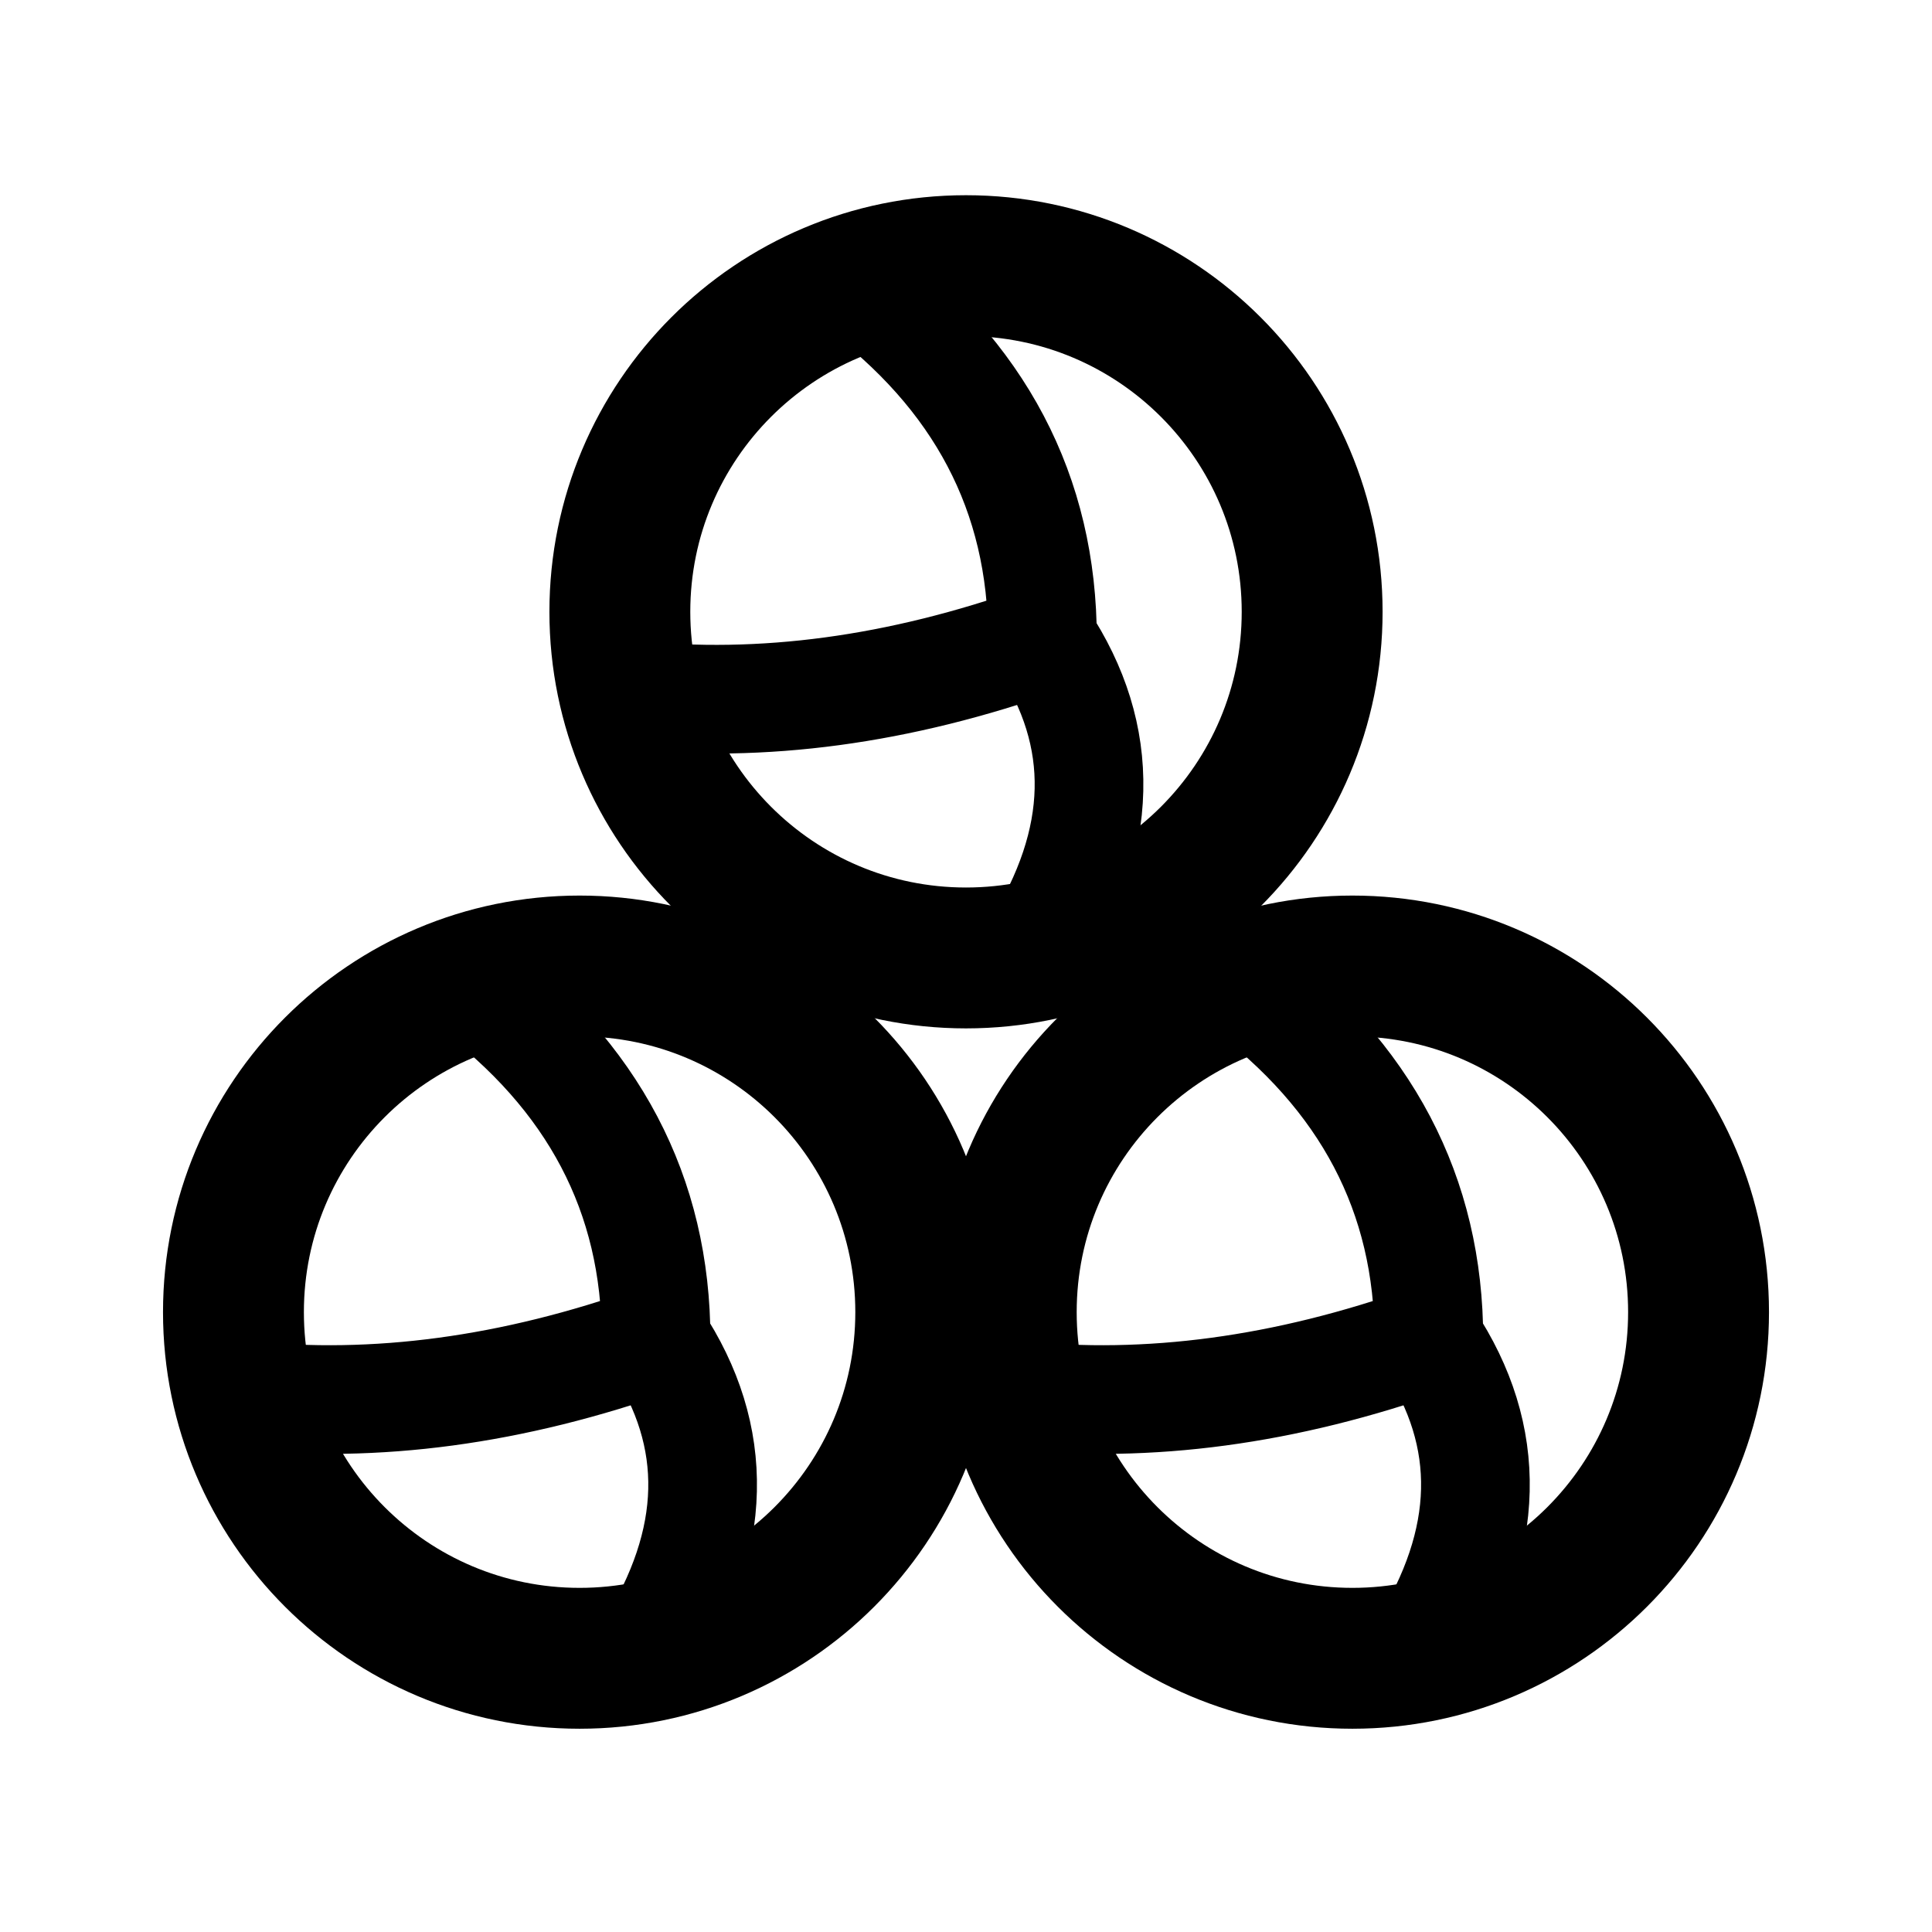
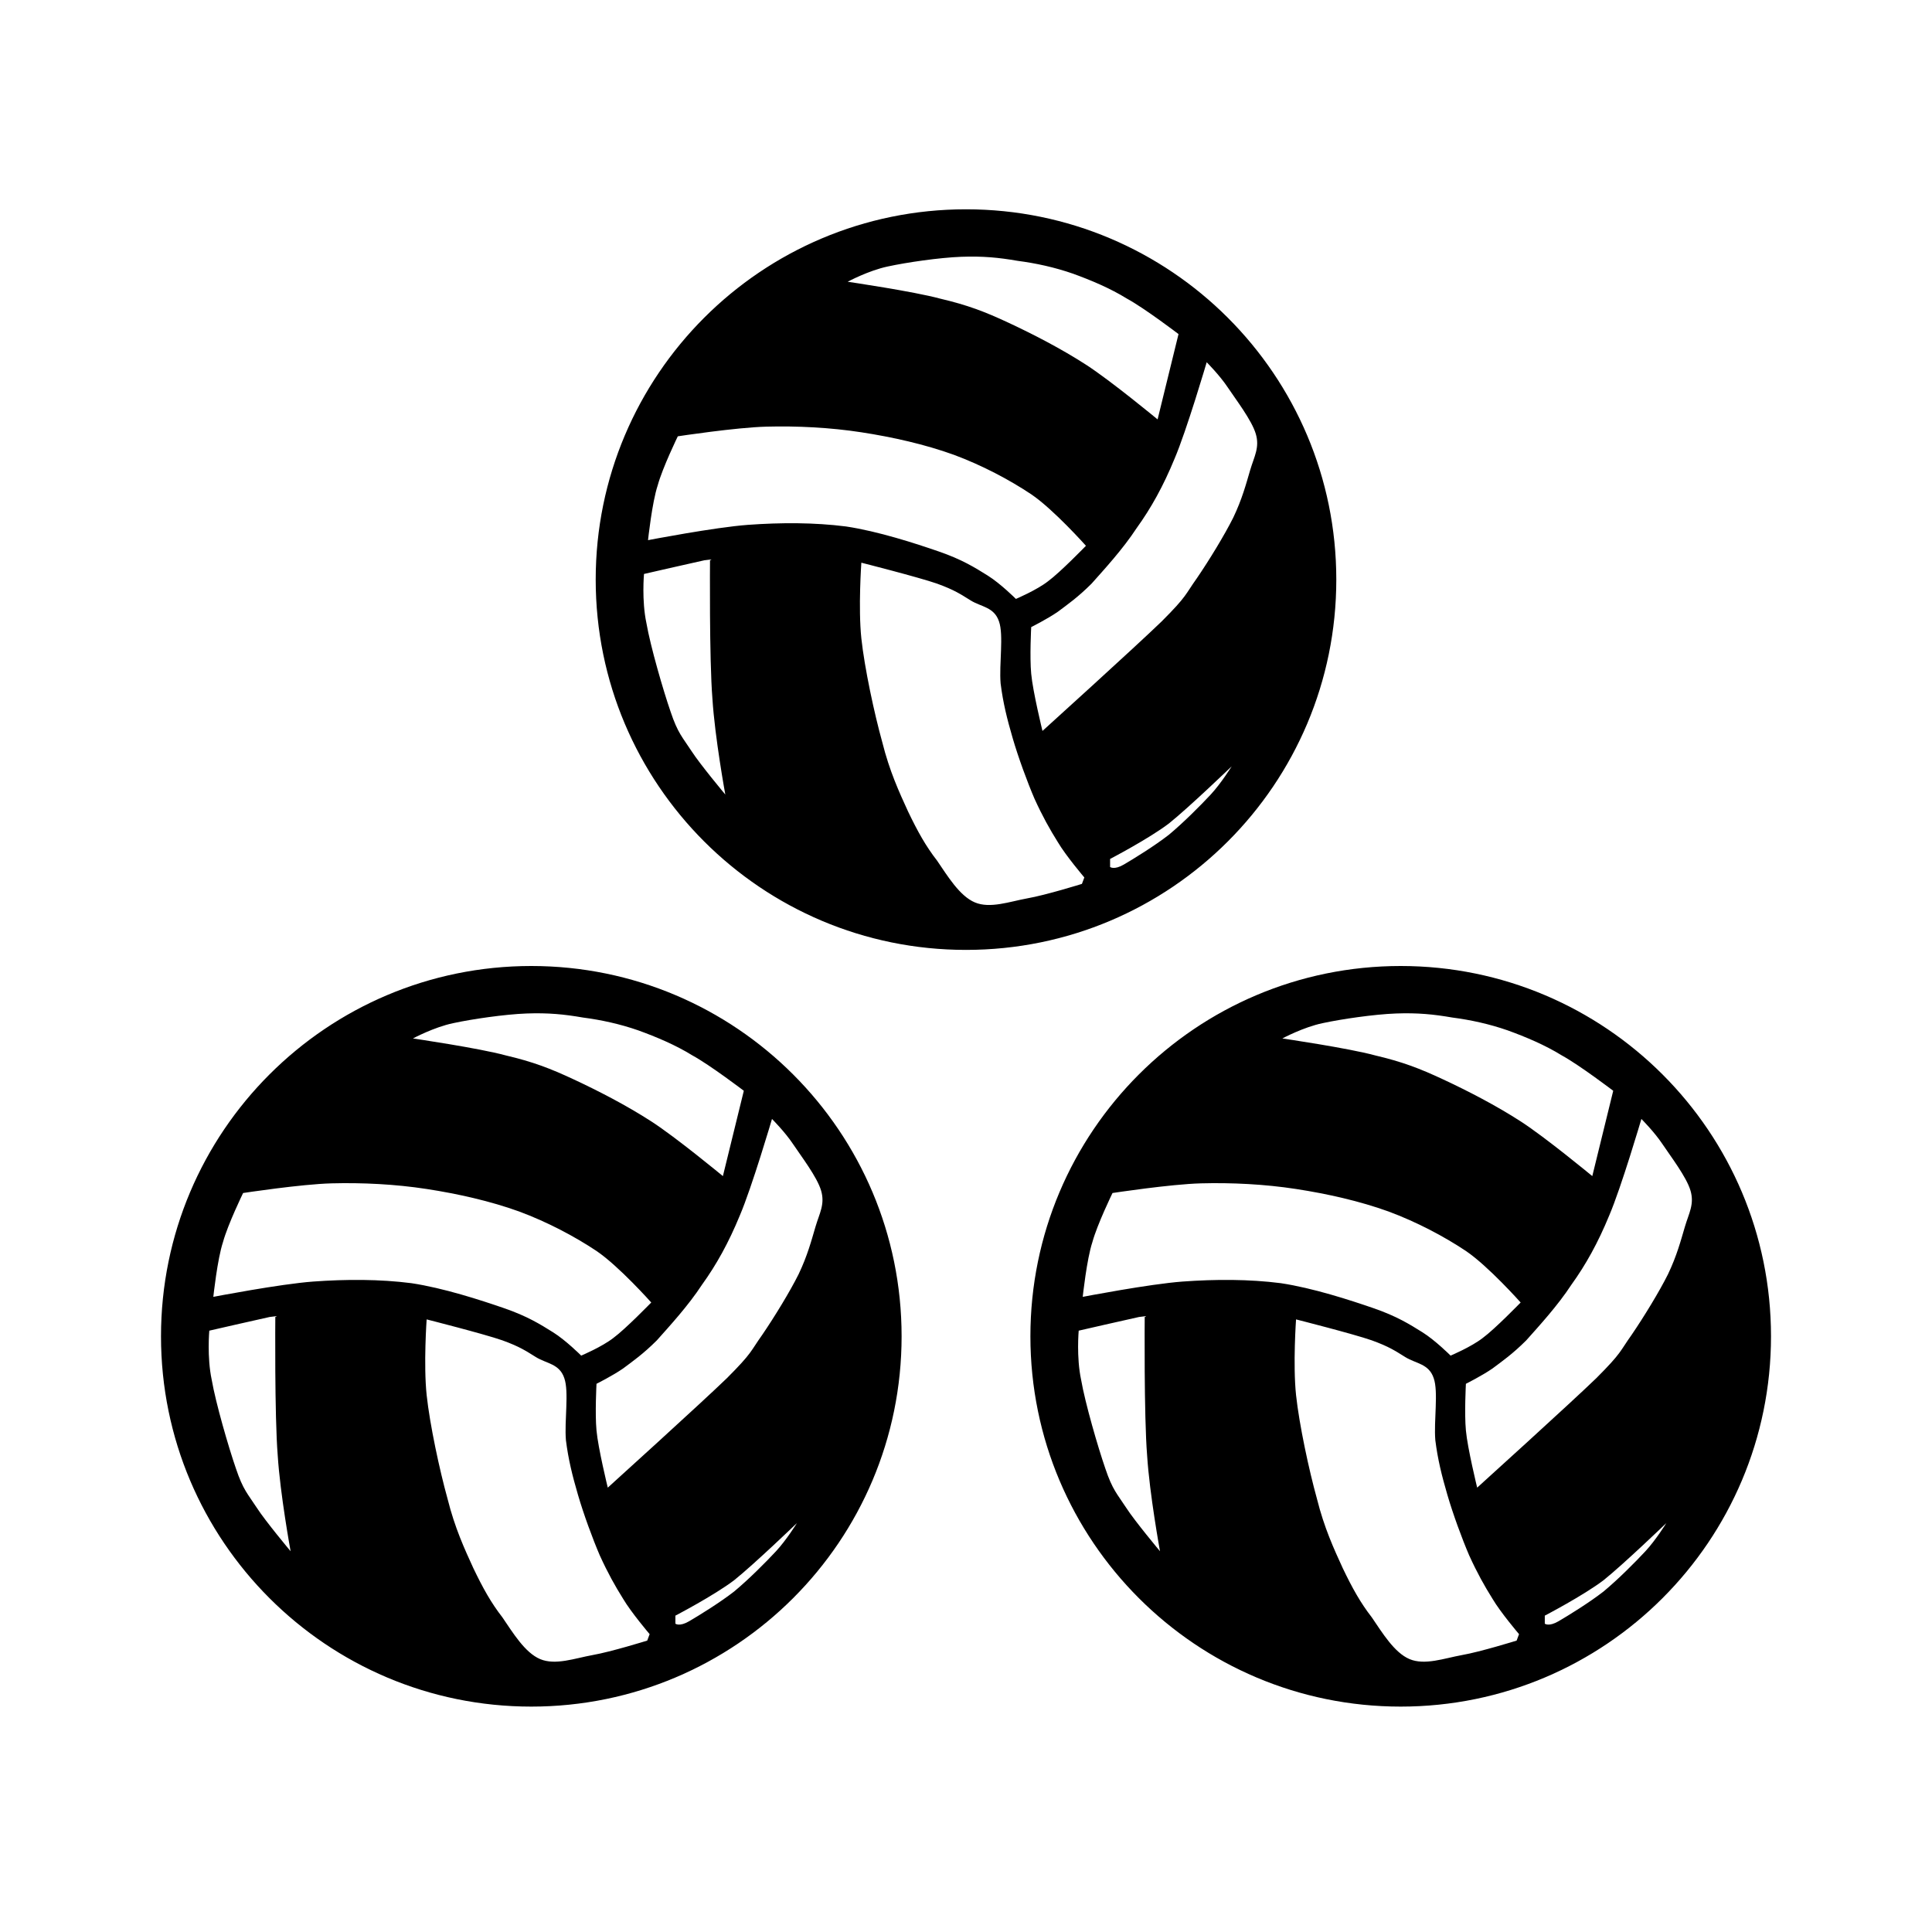
<svg xmlns="http://www.w3.org/2000/svg" viewBox="0 0 24 24" fill="none" stroke="currentColor" stroke-width="1.75" stroke-linecap="round" stroke-linejoin="round">
-   <circle cx="7.2" cy="16.3" r="4.3" />
-   <path d="M8.15 16.64Q8.15 13.94 5.82 12.21M8.15 16.64Q5.48 17.59 3.03 17.33M8.15 16.64Q9.35 18.45 8.06 20.51" stroke-width="1.35" />
-   <circle cx="16.8" cy="16.3" r="4.3" />
-   <path d="M17.75 16.64Q17.75 13.94 15.42 12.21M17.75 16.64Q15.08 17.59 12.63 17.33M17.75 16.64Q18.95 18.45 17.66 20.51" stroke-width="1.35" />
-   <circle cx="12" cy="7.6" r="4.3" />
-   <path d="M12.95 7.94Q12.95 5.23 10.62 3.51M12.95 7.94Q10.28 8.89 7.83 8.63M12.95 7.94Q14.15 9.75 12.86 11.81" stroke-width="1.35" />
+   <path d="M2.00 16.6a4.6 4.6 0 1 0 9.2 0a4.6 4.6 0 1 0 -9.2 0ZM6.54 12.59C6.27 12.60 5.86 12.66 5.63 12.71C5.39 12.76 5.13 12.90 5.13 12.90C5.13 12.90 5.95 13.02 6.28 13.11C6.62 13.19 6.83 13.27 7.13 13.41C7.43 13.55 7.78 13.73 8.09 13.93C8.40 14.13 8.98 14.61 8.98 14.61C8.98 14.61 9.24 13.55 9.24 13.55C9.24 13.55 8.82 13.23 8.60 13.11C8.39 12.98 8.15 12.88 7.93 12.80C7.70 12.72 7.47 12.67 7.24 12.64C7.01 12.60 6.81 12.58 6.54 12.59ZM9.59 13.90C9.59 13.90 9.34 14.75 9.19 15.10C9.05 15.44 8.90 15.71 8.72 15.96C8.55 16.22 8.32 16.47 8.16 16.65C7.99 16.82 7.86 16.91 7.74 17.00C7.61 17.09 7.41 17.19 7.41 17.19C7.41 17.19 7.39 17.56 7.41 17.77C7.43 17.99 7.55 18.48 7.55 18.48C7.55 18.48 8.71 17.43 9.03 17.12C9.35 16.80 9.32 16.79 9.47 16.58C9.62 16.36 9.81 16.05 9.92 15.83C10.03 15.60 10.08 15.41 10.13 15.24C10.18 15.07 10.25 14.96 10.20 14.79C10.15 14.62 9.95 14.36 9.85 14.21C9.75 14.06 9.59 13.90 9.59 13.90ZM4.12 14.70C3.74 14.71 3.02 14.82 3.02 14.82C3.02 14.82 2.83 15.21 2.77 15.43C2.70 15.64 2.65 16.11 2.65 16.11C2.65 16.11 3.48 15.95 3.89 15.92C4.30 15.89 4.72 15.89 5.11 15.94C5.51 16.00 5.97 16.15 6.26 16.25C6.55 16.35 6.71 16.45 6.87 16.55C7.03 16.65 7.22 16.84 7.22 16.84C7.22 16.84 7.48 16.73 7.62 16.62C7.77 16.51 8.09 16.18 8.09 16.18C8.09 16.18 7.69 15.73 7.41 15.54C7.14 15.36 6.80 15.18 6.45 15.05C6.09 14.92 5.69 14.83 5.30 14.77C4.91 14.71 4.50 14.69 4.12 14.70ZM3.35 16.36C3.21 16.39 2.60 16.53 2.60 16.53C2.60 16.53 2.57 16.86 2.63 17.14C2.68 17.43 2.84 17.98 2.93 18.24C3.02 18.51 3.08 18.56 3.19 18.73C3.30 18.90 3.61 19.27 3.61 19.27C3.61 19.27 3.48 18.56 3.45 18.08C3.41 17.59 3.42 16.36 3.42 16.36C3.42 16.36 3.49 16.34 3.35 16.36ZM5.30 16.39C5.30 16.39 5.26 16.95 5.30 17.33C5.34 17.70 5.46 18.26 5.56 18.62C5.65 18.98 5.77 19.24 5.88 19.48C6.00 19.73 6.10 19.91 6.24 20.09C6.37 20.28 6.52 20.53 6.71 20.61C6.90 20.69 7.14 20.60 7.36 20.56C7.59 20.52 8.04 20.38 8.04 20.38C8.04 20.38 8.07 20.30 8.07 20.30C8.07 20.30 7.84 20.03 7.74 19.86C7.64 19.70 7.55 19.54 7.45 19.32C7.36 19.11 7.25 18.81 7.18 18.57C7.11 18.33 7.06 18.13 7.03 17.89C7.01 17.65 7.07 17.29 7.01 17.12C6.95 16.94 6.79 16.94 6.66 16.86C6.53 16.78 6.46 16.73 6.24 16.65C6.01 16.57 5.30 16.39 5.30 16.39ZM9.90 18.92C9.90 18.92 9.37 19.43 9.12 19.63C8.87 19.82 8.39 20.07 8.39 20.07C8.39 20.07 8.39 20.17 8.39 20.17C8.39 20.17 8.44 20.21 8.56 20.14C8.68 20.07 8.94 19.91 9.12 19.77C9.30 19.62 9.51 19.41 9.64 19.27C9.77 19.13 9.90 18.92 9.90 18.92Z" fill-rule="evenodd" fill="currentColor" stroke="none" />
+   <path d="M12.80 16.6a4.6 4.6 0 1 0 9.2 0a4.6 4.6 0 1 0 -9.2 0ZM17.34 12.59C17.07 12.60 16.66 12.66 16.43 12.71C16.19 12.76 15.93 12.90 15.93 12.90C15.93 12.90 16.75 13.02 17.08 13.11C17.42 13.19 17.63 13.27 17.93 13.41C18.23 13.55 18.58 13.73 18.89 13.93C19.20 14.13 19.78 14.61 19.78 14.61C19.78 14.61 20.04 13.55 20.04 13.55C20.04 13.55 19.62 13.23 19.40 13.11C19.19 12.98 18.95 12.88 18.73 12.80C18.50 12.72 18.27 12.67 18.04 12.64C17.81 12.60 17.61 12.58 17.34 12.59ZM20.39 13.90C20.39 13.90 20.14 14.75 19.99 15.10C19.85 15.44 19.70 15.71 19.52 15.96C19.35 16.22 19.12 16.47 18.96 16.65C18.79 16.82 18.66 16.91 18.54 17.00C18.41 17.09 18.21 17.19 18.21 17.19C18.21 17.19 18.19 17.56 18.21 17.77C18.23 17.99 18.35 18.48 18.35 18.48C18.35 18.48 19.51 17.43 19.83 17.12C20.15 16.80 20.12 16.79 20.27 16.58C20.42 16.36 20.61 16.05 20.72 15.83C20.83 15.60 20.88 15.41 20.93 15.24C20.98 15.07 21.05 14.96 21.00 14.79C20.95 14.62 20.75 14.36 20.65 14.21C20.55 14.06 20.39 13.90 20.39 13.90ZM14.92 14.70C14.54 14.71 13.82 14.82 13.82 14.82C13.82 14.82 13.63 15.21 13.57 15.43C13.50 15.64 13.45 16.11 13.45 16.11C13.45 16.11 14.28 15.95 14.69 15.92C15.10 15.89 15.52 15.89 15.91 15.94C16.31 16.00 16.77 16.15 17.06 16.25C17.35 16.35 17.51 16.45 17.67 16.55C17.83 16.65 18.02 16.84 18.02 16.84C18.02 16.84 18.28 16.73 18.42 16.62C18.57 16.51 18.89 16.18 18.89 16.18C18.89 16.18 18.49 15.73 18.21 15.54C17.94 15.36 17.60 15.18 17.25 15.05C16.89 14.92 16.49 14.83 16.10 14.77C15.71 14.71 15.30 14.69 14.92 14.70ZM14.15 16.36C14.01 16.39 13.40 16.53 13.40 16.53C13.40 16.53 13.37 16.86 13.43 17.14C13.48 17.43 13.64 17.98 13.73 18.24C13.82 18.51 13.88 18.56 13.99 18.73C14.10 18.90 14.41 19.27 14.41 19.27C14.41 19.27 14.28 18.56 14.25 18.08C14.21 17.59 14.22 16.36 14.22 16.36C14.22 16.36 14.29 16.34 14.15 16.36ZM16.10 16.39C16.10 16.39 16.06 16.95 16.10 17.33C16.14 17.70 16.26 18.26 16.36 18.62C16.45 18.98 16.57 19.24 16.68 19.48C16.80 19.73 16.90 19.91 17.04 20.09C17.17 20.28 17.32 20.53 17.51 20.61C17.70 20.69 17.94 20.60 18.16 20.56C18.39 20.52 18.84 20.38 18.84 20.38C18.84 20.38 18.87 20.30 18.87 20.30C18.87 20.30 18.64 20.03 18.54 19.86C18.44 19.70 18.35 19.54 18.25 19.32C18.16 19.11 18.05 18.81 17.98 18.57C17.91 18.33 17.86 18.13 17.83 17.89C17.81 17.65 17.87 17.29 17.81 17.12C17.75 16.94 17.59 16.94 17.46 16.86C17.33 16.78 17.26 16.73 17.04 16.65C16.81 16.57 16.10 16.39 16.10 16.39ZM20.70 18.92C20.70 18.92 20.17 19.43 19.92 19.63C19.67 19.82 19.19 20.07 19.19 20.07C19.19 20.07 19.19 20.17 19.19 20.17C19.19 20.17 19.24 20.21 19.36 20.14C19.48 20.07 19.74 19.91 19.92 19.77C20.10 19.62 20.31 19.41 20.44 19.27C20.57 19.13 20.70 18.92 20.70 18.92Z" fill-rule="evenodd" fill="currentColor" stroke="none" />
+   <path d="M7.40 7.2a4.6 4.6 0 1 0 9.2 0a4.6 4.6 0 1 0 -9.2 0ZM11.94 3.19C11.67 3.20 11.26 3.26 11.03 3.31C10.79 3.36 10.53 3.50 10.53 3.50C10.53 3.50 11.35 3.62 11.68 3.71C12.02 3.79 12.23 3.87 12.53 4.01C12.83 4.15 13.18 4.33 13.49 4.53C13.80 4.73 14.38 5.21 14.38 5.21C14.38 5.21 14.64 4.15 14.64 4.15C14.64 4.15 14.22 3.83 14.00 3.71C13.79 3.58 13.55 3.48 13.33 3.40C13.10 3.32 12.87 3.27 12.64 3.24C12.41 3.20 12.21 3.18 11.94 3.19ZM14.99 4.50C14.99 4.50 14.74 5.35 14.59 5.70C14.45 6.04 14.30 6.31 14.12 6.56C13.95 6.82 13.72 7.07 13.56 7.25C13.39 7.42 13.26 7.51 13.14 7.60C13.01 7.69 12.81 7.79 12.81 7.79C12.81 7.79 12.79 8.16 12.81 8.37C12.83 8.59 12.95 9.08 12.95 9.08C12.95 9.08 14.11 8.03 14.43 7.72C14.75 7.40 14.72 7.39 14.87 7.18C15.02 6.96 15.21 6.65 15.32 6.43C15.43 6.20 15.48 6.01 15.53 5.84C15.58 5.67 15.65 5.56 15.60 5.39C15.55 5.22 15.35 4.96 15.25 4.81C15.15 4.66 14.99 4.50 14.99 4.50ZM9.52 5.30C9.14 5.31 8.42 5.42 8.42 5.42C8.42 5.42 8.23 5.81 8.17 6.03C8.10 6.24 8.05 6.71 8.05 6.71C8.05 6.71 8.88 6.55 9.29 6.52C9.70 6.49 10.12 6.49 10.51 6.54C10.91 6.60 11.37 6.75 11.66 6.85C11.95 6.95 12.11 7.05 12.27 7.15C12.43 7.25 12.62 7.44 12.62 7.44C12.62 7.44 12.88 7.33 13.02 7.22C13.17 7.11 13.49 6.78 13.49 6.78C13.49 6.78 13.09 6.33 12.81 6.14C12.54 5.96 12.20 5.78 11.85 5.65C11.49 5.52 11.09 5.43 10.70 5.37C10.31 5.31 9.90 5.29 9.52 5.30ZM8.75 6.96C8.61 6.99 8.00 7.13 8.00 7.13C8.00 7.13 7.97 7.46 8.03 7.74C8.08 8.03 8.24 8.58 8.33 8.84C8.42 9.11 8.48 9.16 8.59 9.33C8.70 9.50 9.01 9.87 9.01 9.87C9.01 9.87 8.88 9.16 8.85 8.68C8.81 8.19 8.82 6.96 8.82 6.96C8.82 6.96 8.89 6.94 8.75 6.96ZM10.70 6.99C10.70 6.99 10.66 7.55 10.70 7.93C10.74 8.30 10.86 8.86 10.96 9.22C11.05 9.58 11.17 9.84 11.28 10.08C11.40 10.33 11.50 10.51 11.64 10.69C11.77 10.88 11.92 11.13 12.11 11.21C12.30 11.29 12.54 11.20 12.76 11.16C12.99 11.12 13.44 10.98 13.44 10.98C13.44 10.98 13.47 10.90 13.47 10.90C13.47 10.90 13.24 10.63 13.14 10.46C13.04 10.30 12.95 10.14 12.85 9.92C12.76 9.71 12.65 9.41 12.58 9.17C12.51 8.93 12.46 8.73 12.43 8.49C12.41 8.25 12.47 7.89 12.41 7.72C12.35 7.54 12.19 7.54 12.06 7.46C11.93 7.38 11.86 7.33 11.64 7.25C11.41 7.17 10.70 6.99 10.70 6.99ZM15.30 9.52C15.30 9.52 14.77 10.03 14.52 10.23C14.27 10.42 13.79 10.67 13.79 10.67C13.79 10.67 13.79 10.77 13.79 10.77C13.79 10.77 13.84 10.81 13.96 10.74C14.08 10.67 14.34 10.51 14.52 10.37C14.70 10.22 14.91 10.01 15.04 9.87C15.17 9.73 15.30 9.52 15.30 9.52Z" fill-rule="evenodd" fill="currentColor" stroke="none" />
</svg>
